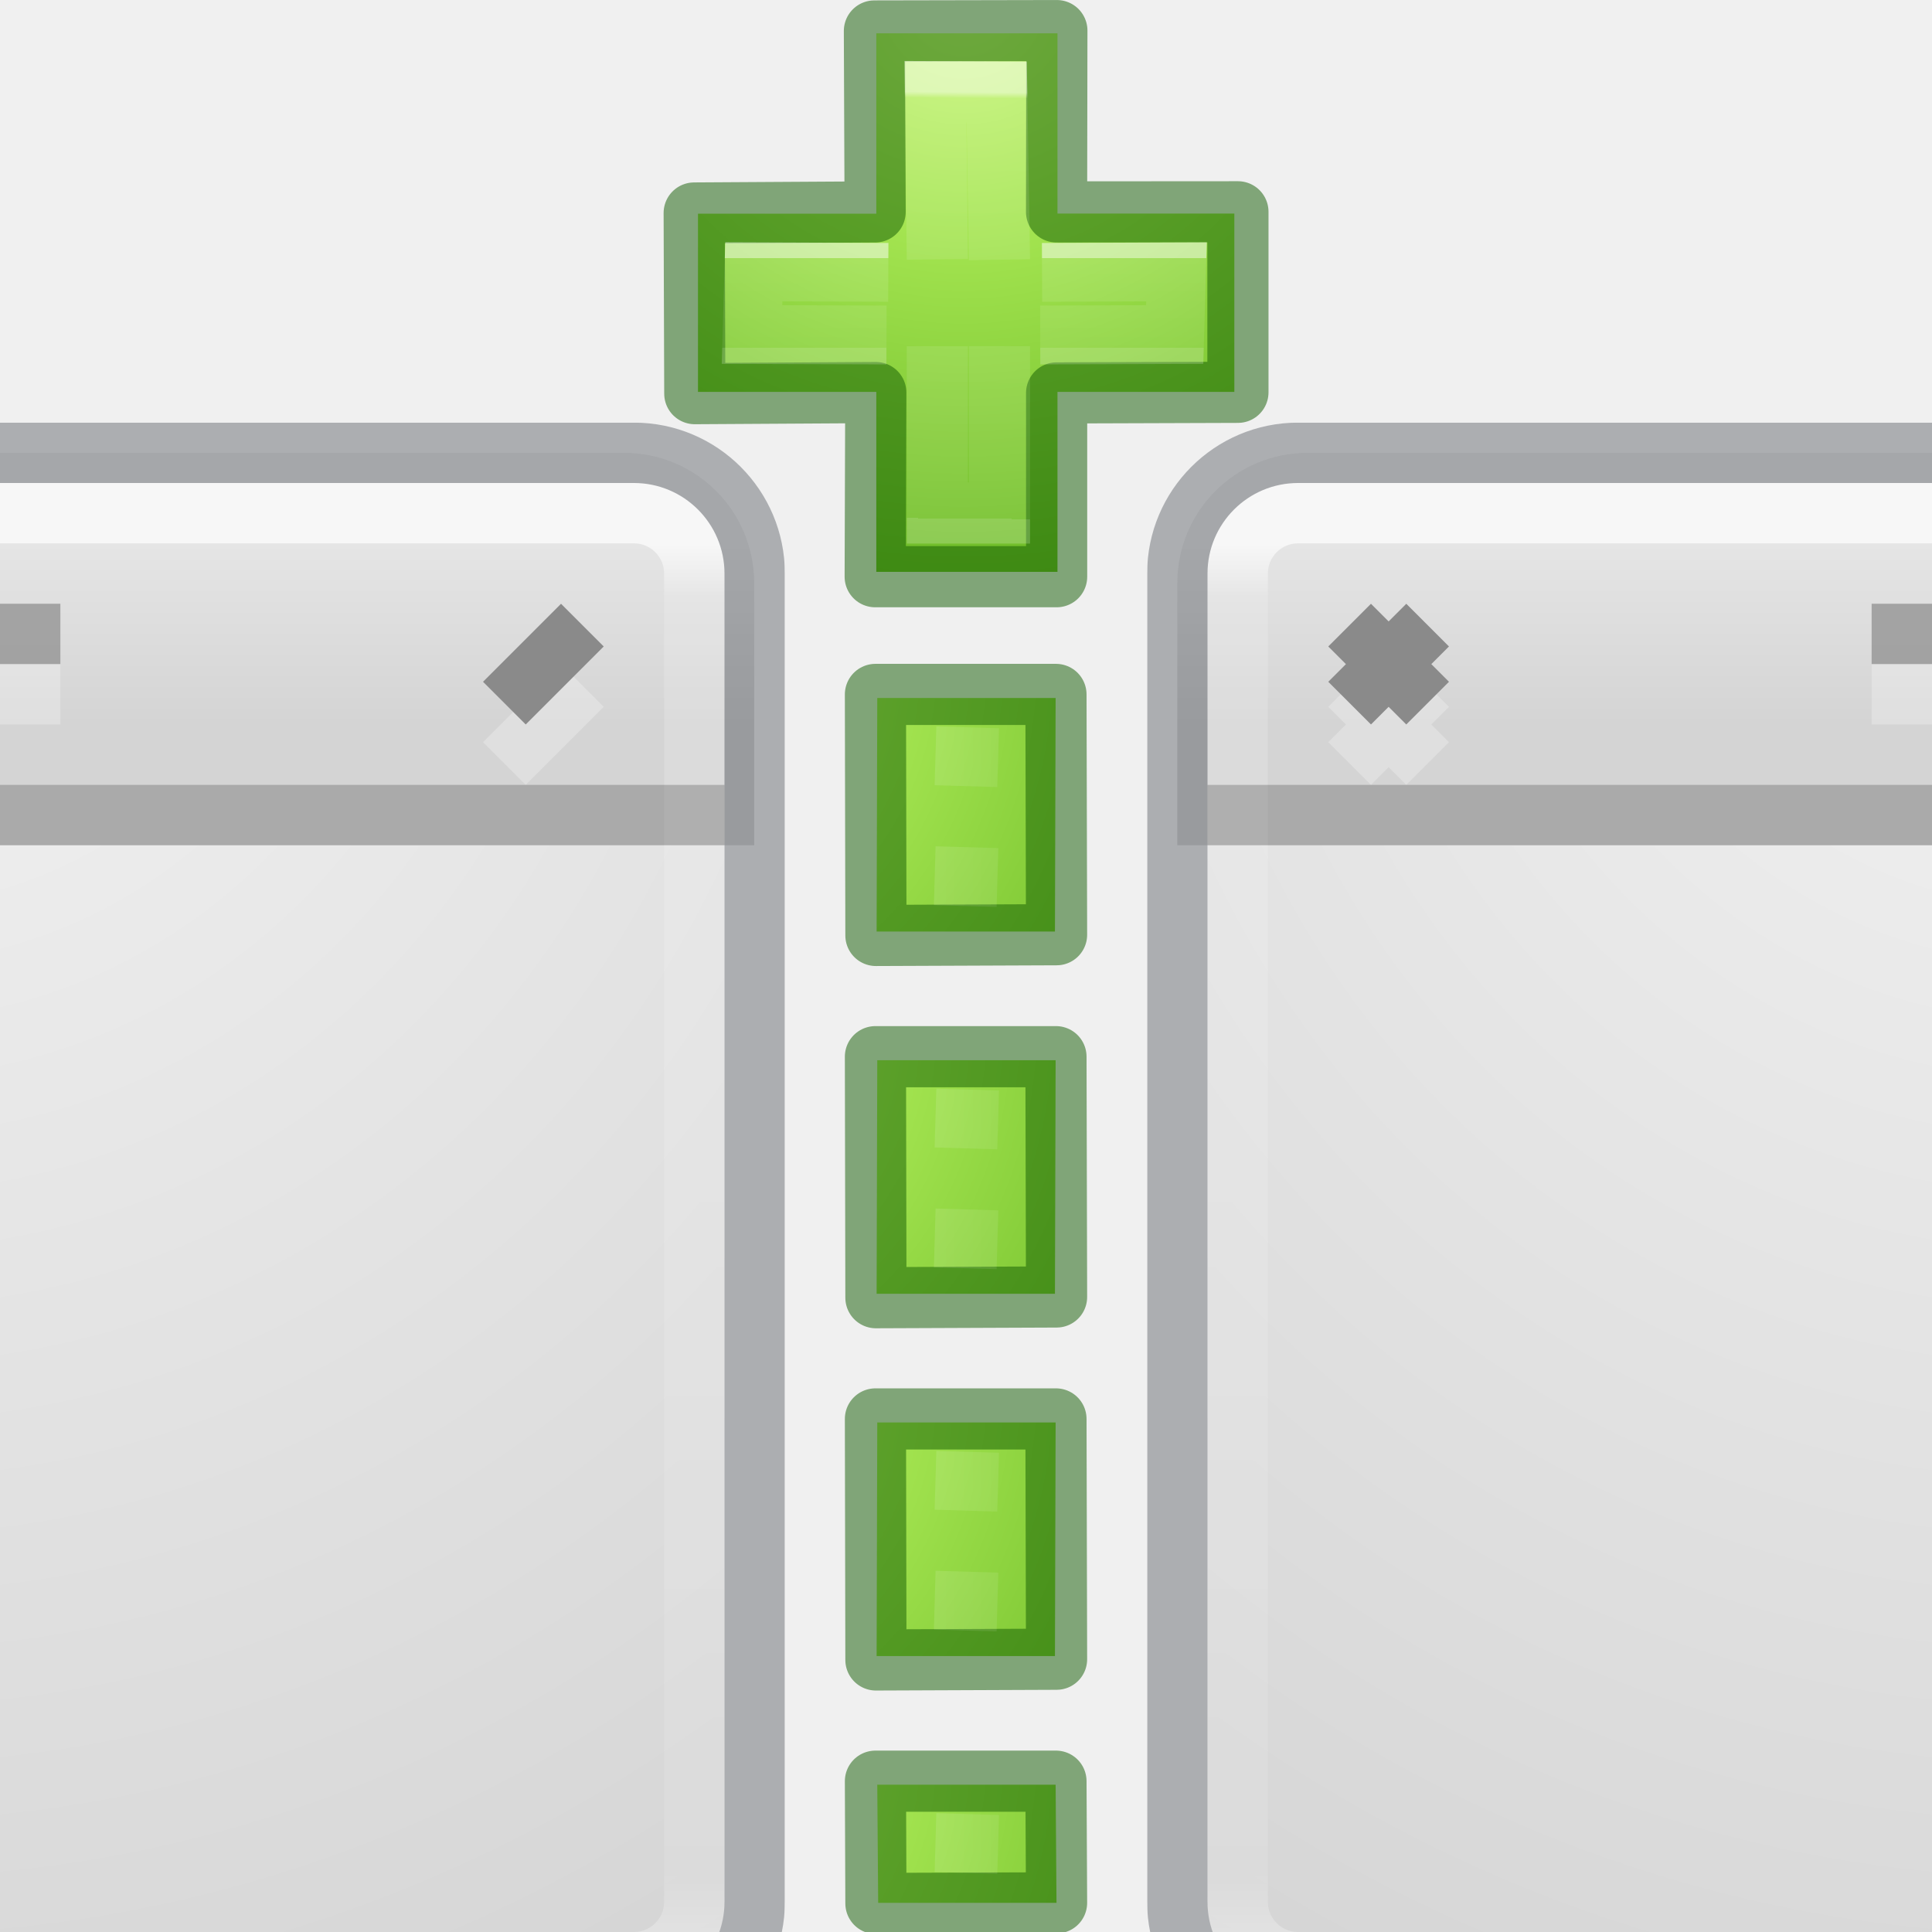
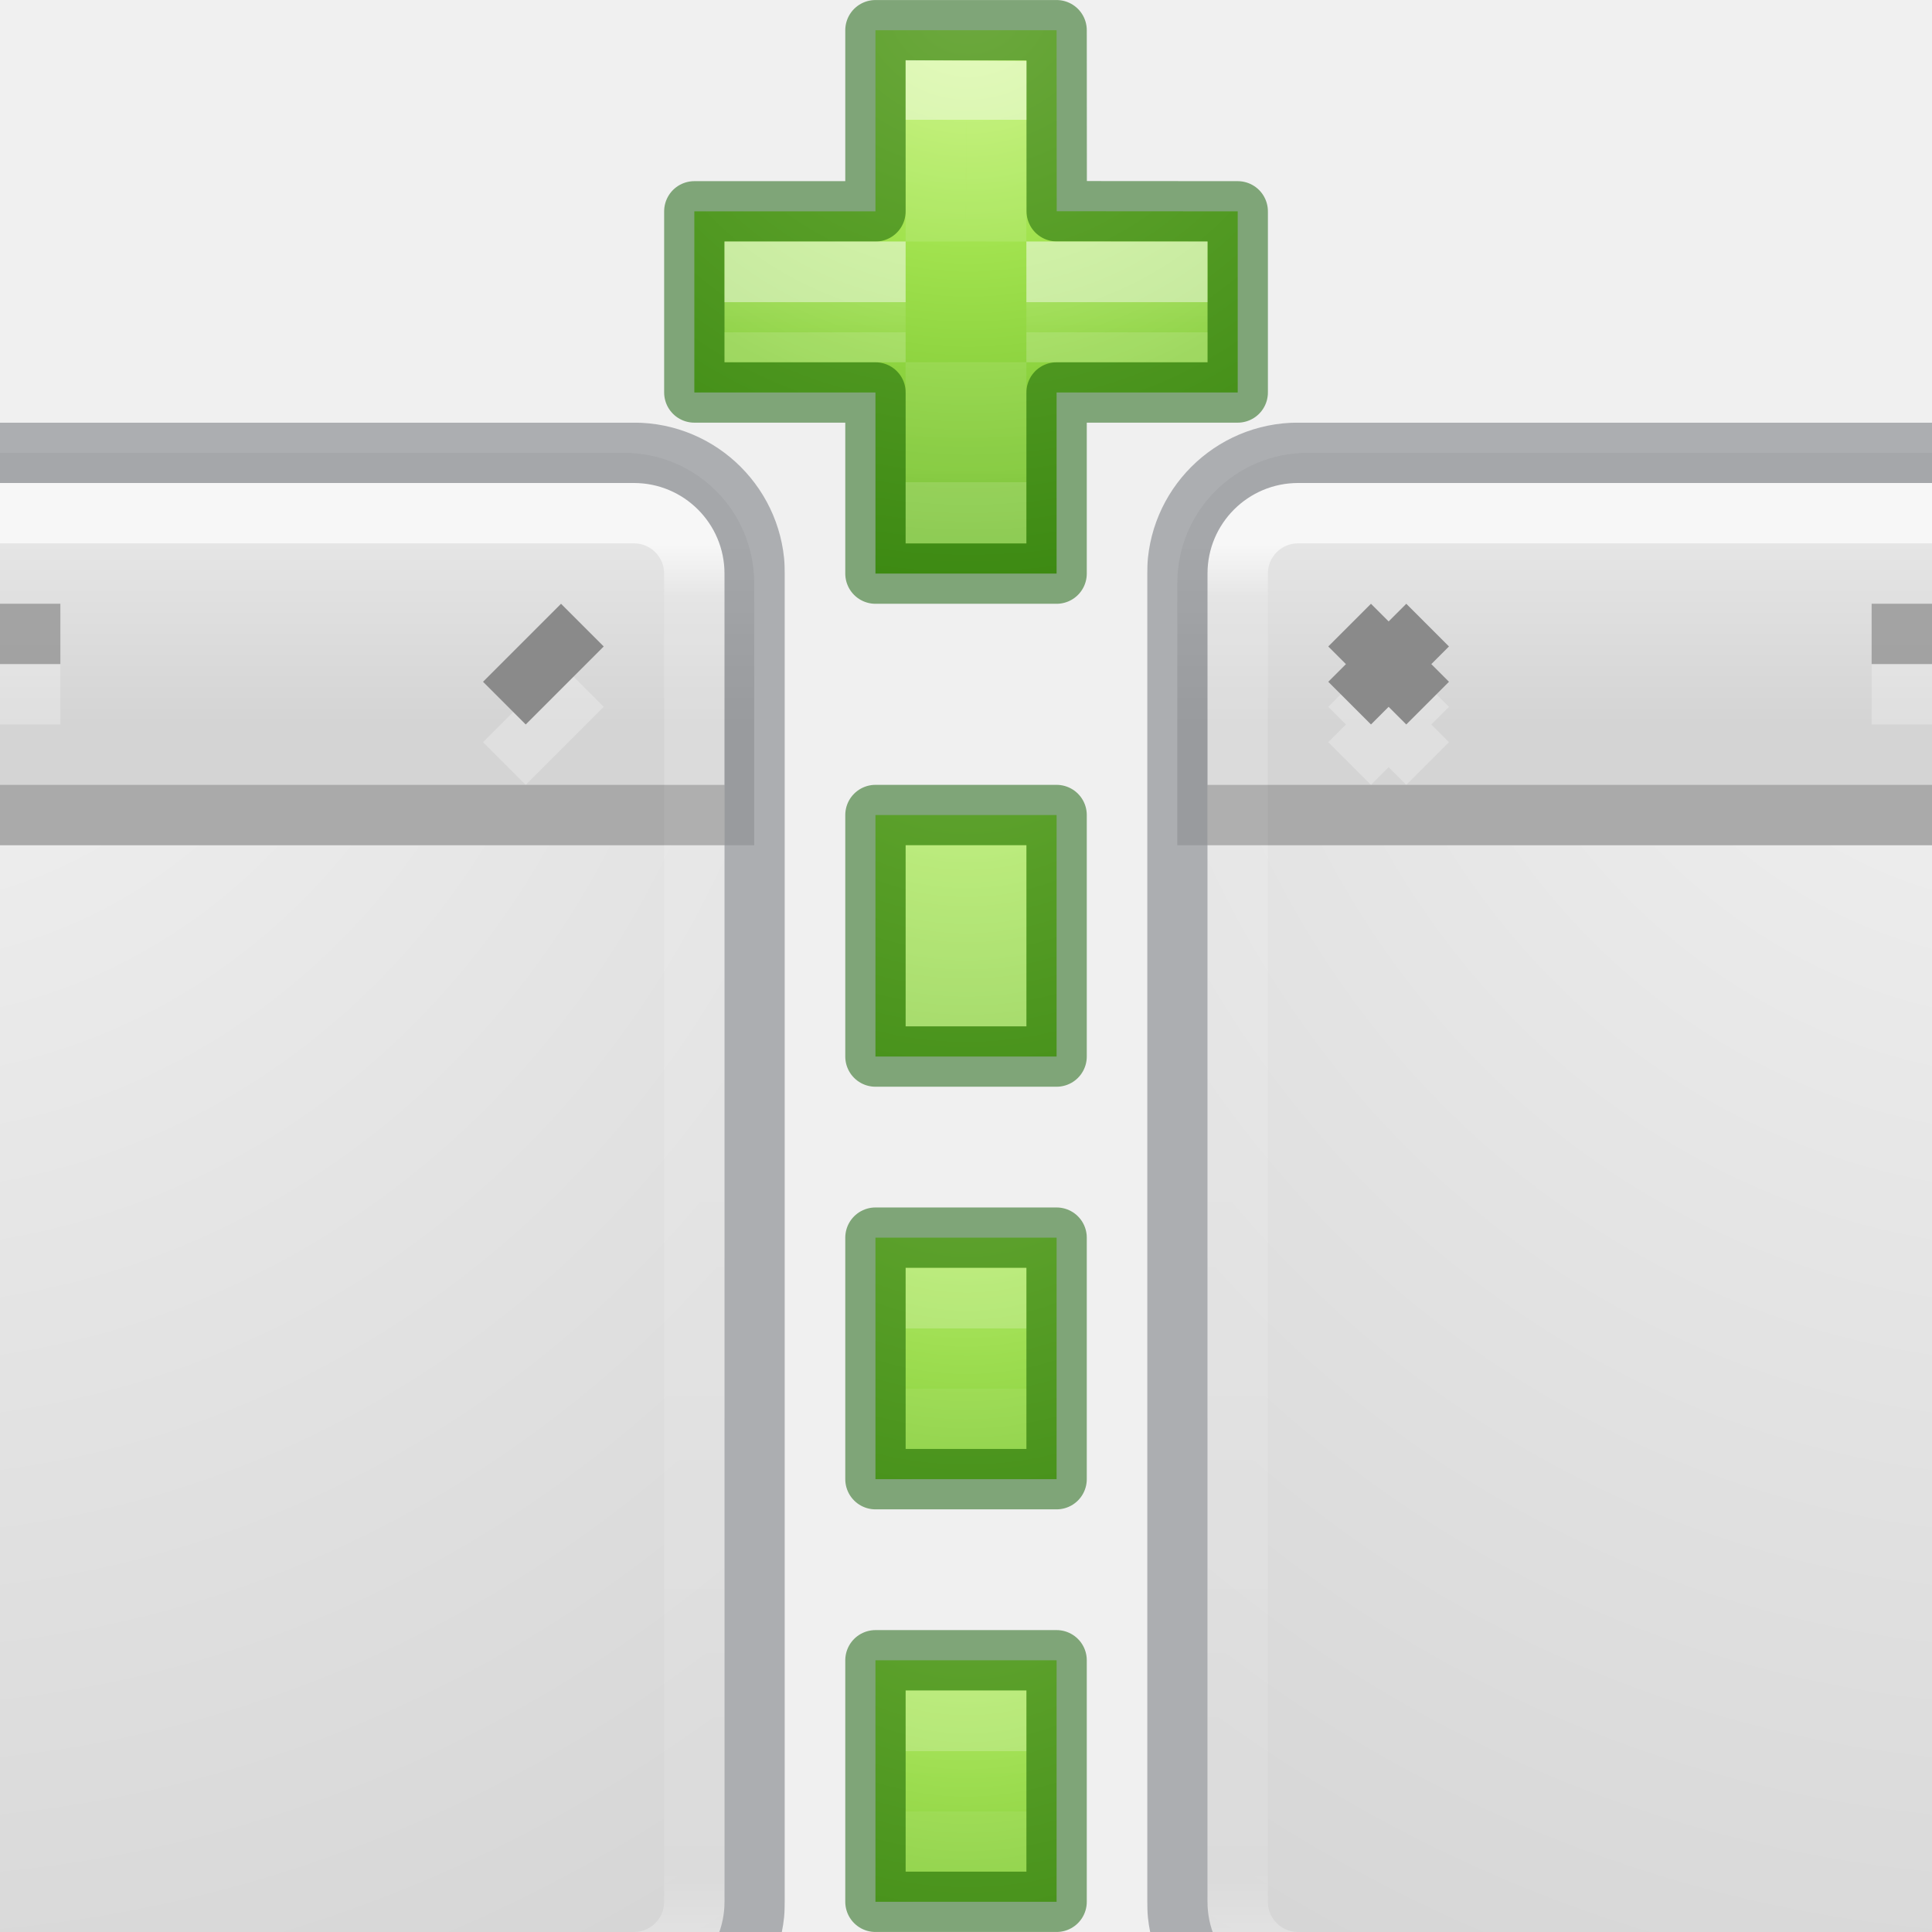
<svg xmlns="http://www.w3.org/2000/svg" xmlns:xlink="http://www.w3.org/1999/xlink" height="32" width="32">
-   <linearGradient id="a" gradientTransform="matrix(.4227 0 0 .38513 14.545 15.083)" gradientUnits="userSpaceOnUse" x1="24.371" x2="24.139" y1="10.483" y2="36.136">
-     <stop offset="0" stop-color="#fff" />
-     <stop offset=".014" stop-color="#fff" stop-opacity=".235" />
-     <stop offset="1" stop-color="#fff" stop-opacity=".157" />
-     <stop offset="1" stop-color="#fff" stop-opacity=".392" />
-   </linearGradient>
-   <radialGradient id="b" cx="65.325" cy="48.709" gradientTransform="matrix(0 .68598 -.74626 0 60.288 -27.737)" gradientUnits="userSpaceOnUse" r="31">
+   <radialGradient id="a" cx="65.325" cy="48.709" gradientTransform="matrix(0 .68598 -.74626 0 60.288 -27.737)" gradientUnits="userSpaceOnUse" r="31">
    <stop offset="0" stop-color="#cdf87e" />
    <stop offset=".262" stop-color="#a2e34f" />
    <stop offset=".661" stop-color="#68b723" />
    <stop offset="1" stop-color="#1d7e0d" />
  </radialGradient>
-   <linearGradient id="c" gradientTransform="matrix(.34578 0 0 .43493 16.29 13.936)" gradientUnits="userSpaceOnUse" x1="24.139" x2="24.139" y1="20.749" y2="25.528">
+   <linearGradient id="b" gradientTransform="matrix(.34578 0 0 .43493 16.29 13.936)" gradientUnits="userSpaceOnUse" x1="24.378" x2="24.378" y1="23.176" y2="24.784">
    <stop offset="0" stop-color="#fff" />
    <stop offset="0" stop-color="#fff" stop-opacity=".235" />
    <stop offset="1" stop-color="#fff" stop-opacity=".157" />
    <stop offset="1" stop-color="#fff" stop-opacity=".392" />
  </linearGradient>
-   <radialGradient id="d" cx="4.993" cy="43.5" gradientTransform="matrix(2.00378 0 0 1.4 29.346 -17.4)" gradientUnits="userSpaceOnUse" r="2.5" xlink:href="#l" />
-   <radialGradient id="e" cx="4.993" cy="43.5" gradientTransform="matrix(2.00378 0 0 1.4 -18.655 -104.4)" gradientUnits="userSpaceOnUse" r="2.5" xlink:href="#l" />
-   <linearGradient id="f" gradientTransform="matrix(1.09696 0 0 1 -2.327 0)" gradientUnits="userSpaceOnUse" x1="25.058" x2="25.058" y1="47.028" y2="39.999">
+   <linearGradient id="c" gradientTransform="matrix(.4227 0 0 .38513 14.545 15.083)" gradientUnits="userSpaceOnUse" x1="24.039" x2="24.006" y1="12.228" y2="34.03">
+     <stop offset="0" stop-color="#fff" />
+     <stop offset="0" stop-color="#fff" stop-opacity=".235" />
+     <stop offset="1" stop-color="#fff" stop-opacity=".157" />
+     <stop offset="1" stop-color="#fff" stop-opacity=".392" />
+   </linearGradient>
+   <radialGradient id="d" cx="65.325" cy="48.709" gradientTransform="matrix(.4903277 0 0 .5334149 -30.99382 -9.933665)" gradientUnits="userSpaceOnUse" r="31" xlink:href="#a" />
+   <radialGradient id="e" cx="75.428" cy="63.636" fx="75.428" fy="63.636" gradientTransform="matrix(0 .4903277 -.5334149 0 44.94535 -20.96534)" gradientUnits="userSpaceOnUse" r="31" xlink:href="#a" />
+   <linearGradient id="f" gradientUnits="userSpaceOnUse" x1="16.01" x2="16.01" xlink:href="#c" y1="16" y2="17" />
+   <radialGradient id="g" cx="75.428" cy="63.636" fx="75.428" fy="63.636" gradientTransform="matrix(0 .4903277 -.5334149 0 51.94535 -20.96534)" gradientUnits="userSpaceOnUse" r="31" xlink:href="#a" />
+   <linearGradient id="h" gradientTransform="matrix(0 1 1 0 7 .000001)" gradientUnits="userSpaceOnUse" x1="16.01" x2="16.01" xlink:href="#c" y1="16" y2="17" />
+   <radialGradient id="i" cx="75.428" cy="63.636" fx="75.428" fy="63.636" gradientTransform="matrix(0 .4903277 -.5334149 0 58.94535 -20.96534)" gradientUnits="userSpaceOnUse" r="31" xlink:href="#a" />
+   <linearGradient id="j" gradientTransform="matrix(0 1 1 0 14 .000001)" gradientUnits="userSpaceOnUse" x1="16.01" x2="16.01" xlink:href="#c" y1="16" y2="17" />
+   <linearGradient id="k" gradientTransform="matrix(.4227 0 0 .38513 14.545 15.083)" gradientUnits="userSpaceOnUse" x1="24.039" x2="24.006" xlink:href="#c" y1="12.228" y2="34.03" />
+   <radialGradient id="l" cx="4.993" cy="43.5" gradientTransform="matrix(2.00378 0 0 1.4 29.346 -17.4)" gradientUnits="userSpaceOnUse" r="2.5" xlink:href="#t" />
+   <radialGradient id="m" cx="4.993" cy="43.5" gradientTransform="matrix(2.00378 0 0 1.4 -18.655 -104.4)" gradientUnits="userSpaceOnUse" r="2.5" xlink:href="#t" />
+   <linearGradient id="n" gradientTransform="matrix(1.09696 0 0 1 -2.327 0)" gradientUnits="userSpaceOnUse" x1="25.058" x2="25.058" y1="47.028" y2="39.999">
    <stop offset="0" stop-color="#181818" stop-opacity="0" />
    <stop offset=".5" stop-color="#181818" />
    <stop offset="1" stop-color="#181818" stop-opacity="0" />
  </linearGradient>
-   <radialGradient id="g" cx="25.588" cy="6.552" gradientTransform="matrix(0 1.7 -1.60202 0 26.497 -40.5)" gradientUnits="userSpaceOnUse" r="20">
+   <radialGradient id="o" cx="25.588" cy="6.552" gradientTransform="matrix(0 1.7 -1.60202 0 26.497 -40.5)" gradientUnits="userSpaceOnUse" r="20">
    <stop offset="0" stop-color="#f4f4f4" />
    <stop offset="1" stop-color="#d0d0d0" />
  </radialGradient>
-   <linearGradient id="h" gradientUnits="userSpaceOnUse" x1="16" x2="16" y1="5" y2="8">
+   <linearGradient id="p" gradientUnits="userSpaceOnUse" x1="16" x2="16" y1="5" y2="8">
    <stop offset="0" stop-color="#e5e5e5" />
    <stop offset="1" stop-color="#d4d4d4" />
  </linearGradient>
-   <linearGradient id="i" gradientUnits="userSpaceOnUse" x1="25.829" x2="25.829" y1="5" y2="27.946">
+   <linearGradient id="q" gradientUnits="userSpaceOnUse" x1="25.829" x2="25.829" y1="5" y2="27.946">
    <stop offset="0" stop-color="#fff" />
    <stop offset=".038" stop-color="#fff" stop-opacity=".235" />
    <stop offset=".962" stop-color="#fff" stop-opacity=".157" />
    <stop offset="1" stop-color="#fff" stop-opacity=".392" />
  </linearGradient>
-   <clipPath id="j">
+   <clipPath id="r">
    <path d="m18 3h13v25h-13z" />
  </clipPath>
-   <clipPath id="k">
+   <clipPath id="s">
    <path d="m1 3h13v25h-13z" />
  </clipPath>
-   <linearGradient id="l">
+   <linearGradient id="t">
    <stop offset="0" stop-color="#181818" />
    <stop offset="1" stop-color="#181818" stop-opacity="0" />
  </linearGradient>
-   <g clip-path="url(#k)" transform="translate(18 4)">
+   <g clip-path="url(#s)" transform="translate(18 4)">
    <g opacity=".4">
-       <path d="m39.357 40h5v7h-5z" fill="url(#d)" transform="matrix(.73684 0 0 .42857 -1.684 10.857)" />
-       <path d="m-8.643-47h5v7h-5z" fill="url(#e)" transform="matrix(-.73684 0 0 -.42857 -1.684 10.857)" />
-       <path d="m8.643 40h30.714v7h-30.714z" fill="url(#f)" transform="matrix(.73684 0 0 .42857 -1.684 10.857)" />
+       <path d="m39.357 40h5v7h-5z" fill="url(#l)" transform="matrix(.73684 0 0 .42857 -1.684 10.857)" />
+       <path d="m-8.643-47h5v7h-5z" fill="url(#m)" transform="matrix(-.73684 0 0 -.42857 -1.684 10.857)" />
+       <path d="m8.643 40h30.714v7h-30.714z" fill="url(#n)" transform="matrix(.73684 0 0 .42857 -1.684 10.857)" />
    </g>
-     <rect fill="url(#g)" height="25" rx="1.5" width="28" x="2" y="4" />
-     <path d="m3.66 3.5c-1.196 0-2.16.964-2.16 2.16v4.34h28.992v-4.34c0-1.196-.963-2.16-2.16-2.16z" fill="url(#h)" />
+     <rect fill="url(#o)" height="25" rx="1.5" width="28" x="2" y="4" />
+     <path d="m3.66 3.5c-1.196 0-2.16.964-2.16 2.16v4.34h28.992v-4.34c0-1.196-.963-2.16-2.16-2.16z" fill="url(#p)" />
    <g fill="none">
-       <rect height="24" opacity=".7" rx="1" stroke="url(#i)" stroke-linecap="round" stroke-linejoin="round" width="27" x="2.5" y="4.5" />
+       <rect height="24" opacity=".7" rx="1" stroke="url(#q)" stroke-linecap="round" stroke-linejoin="round" width="27" x="2.5" y="4.5" />
      <rect height="26" opacity=".3" rx="2" stroke="#0e141f" stroke-linecap="round" stroke-linejoin="round" width="29" x="1.5" y="3.5" />
      <path d="m2 9.5h28" opacity=".2" stroke="#000" />
      <path d="m4.354 7.354 1.292 1.292m0-1.292-1.292 1.292" opacity=".25" stroke="#fff" />
      <path d="m4.354 6.354 1.292 1.292m0-1.292-1.292 1.292" stroke="#8a8a8a" />
      <path d="m27.646 7.354-1.292 1.292" opacity=".25" stroke="#fff" />
      <path d="m27.646 6.354-1.292 1.292" stroke="#8a8a8a" />
      <path d="m13 6.5h6" opacity=".7" stroke="#8a8a8a" />
      <path d="m13 7.5h6" opacity=".25" stroke="#fff" />
    </g>
  </g>
-   <path d="m21.92 21.93v-4.18h4.198v4.177h4.098v4.132h-4.098v4.17h-4.198v-4.17h-4.132v-4.129z" fill="url(#b)" transform="matrix(.7148 0 0 .7148 -1.154 -12.136)" />
-   <g fill="none">
-     <path d="m14.495 3.51-.012-2.997 3.022-.006-.005 3.003 3.004-.002v2.99l-3.003.01v3.044h-3.005l.01-3.05-2.998.018-.01-2.992z" opacity=".5" stroke="#0f5a00" stroke-linecap="round" stroke-linejoin="round" stroke-width="1.013" />
-     <path d="m25.76 23.29 3.116-.013-.042 1.453-3.116.01m-3.562 0-3.116-.01.042-1.453 3.116.012" opacity=".5" stroke="url(#c)" stroke-width="1.363" transform="matrix(.7148 0 0 .7148 -1.154 -12.136)" />
-     <path d="m23.335 22.988-.045-3.885 1.42.006.064 3.887m0 2.003v3.866h-1.44v-3.865" opacity=".5" stroke="url(#a)" stroke-width="1.417" transform="matrix(.7148 0 0 .7148 -1.154 -12.136)" />
-   </g>
-   <path d="m23.2 21.945v4.133l-5.412-.016v-4.132z" fill="url(#b)" transform="matrix(0 -.7148 .7148 0 -1.156 40.144)" />
-   <g fill="none">
-     <path d="m14.5 23.502h2.99l.01 3.98-2.992.012z" opacity=".5" stroke="#0f5a00" stroke-linecap="round" stroke-linejoin="round" stroke-width="1.013" />
-     <path d="m21.86 23.294-.043 1.452m-2.777-.016.042-1.453" opacity=".5" stroke="url(#c)" stroke-width="1.363" transform="matrix(0 -.7148 .7148 0 -1.156 40.144)" />
-   </g>
-   <path d="m23.2 21.945v4.133l-5.412-.016v-4.132z" fill="url(#b)" transform="matrix(0 -.7148 .7148 0 -1.156 34.144)" />
-   <g fill="none">
-     <path d="m14.5 17.502h2.99l.01 3.98-2.992.012z" opacity=".5" stroke="#0f5a00" stroke-linecap="round" stroke-linejoin="round" stroke-width="1.013" />
-     <path d="m21.86 23.294-.043 1.452m-2.777-.016.042-1.453" opacity=".5" stroke="url(#c)" stroke-width="1.363" transform="matrix(0 -.7148 .7148 0 -1.156 34.144)" />
-   </g>
-   <path d="m23.2 21.945v4.133l-5.412-.016v-4.132z" fill="url(#b)" transform="matrix(0 -.7148 .7148 0 -1.156 28.144)" />
-   <g fill="none">
-     <path d="m14.5 11.502h2.99l.01 3.98-2.992.012z" opacity=".5" stroke="#0f5a00" stroke-linecap="round" stroke-linejoin="round" stroke-width="1.013" />
-     <path d="m21.86 23.294-.043 1.452m-2.777-.016.042-1.453" opacity=".5" stroke="url(#c)" stroke-width="1.363" transform="matrix(0 -.7148 .7148 0 -1.156 28.144)" />
-   </g>
-   <g clip-path="url(#j)" transform="translate(-18 4)">
+   <g clip-path="url(#r)" transform="translate(-18 4)">
    <g opacity=".4">
-       <path d="m39.357 40h5v7h-5z" fill="url(#d)" transform="matrix(.7368 0 0 .4286 -1.684 10.857)" />
-       <path d="m-8.643-47h5v7h-5z" fill="url(#e)" transform="matrix(-.7368 0 0 -.4286 -1.684 10.857)" />
-       <path d="m8.643 40h30.714v7h-30.714z" fill="url(#f)" transform="matrix(.7368 0 0 .4286 -1.684 10.857)" />
+       <path d="m39.357 40h5v7h-5z" fill="url(#l)" transform="matrix(.7368 0 0 .4286 -1.684 10.857)" />
+       <path d="m-8.643-47h5v7h-5z" fill="url(#m)" transform="matrix(-.7368 0 0 -.4286 -1.684 10.857)" />
+       <path d="m8.643 40h30.714v7h-30.714z" fill="url(#n)" transform="matrix(.7368 0 0 .4286 -1.684 10.857)" />
    </g>
-     <rect fill="url(#g)" height="25" rx="1.5" width="28" x="2" y="4" />
-     <path d="m3.66 3.5c-1.196 0-2.16.964-2.16 2.16v4.34h28.992v-4.34c0-1.196-.963-2.16-2.16-2.16z" fill="url(#h)" />
+     <rect fill="url(#o)" height="25" rx="1.5" width="28" x="2" y="4" />
+     <path d="m3.66 3.5c-1.196 0-2.16.964-2.16 2.16v4.34h28.992v-4.34c0-1.196-.963-2.16-2.16-2.16z" fill="url(#p)" />
    <g fill="none">
-       <rect height="24" opacity=".7" rx="1" stroke="url(#i)" stroke-linecap="round" stroke-linejoin="round" width="27" x="2.5" y="4.5" />
+       <rect height="24" opacity=".7" rx="1" stroke="url(#q)" stroke-linecap="round" stroke-linejoin="round" width="27" x="2.5" y="4.5" />
      <rect height="26" opacity=".3" rx="2" stroke="#0e141f" stroke-linecap="round" stroke-linejoin="round" width="29" x="1.5" y="3.5" />
      <path d="m2 9.5h28" opacity=".2" stroke="#000" />
      <path d="m4.354 7.354 1.292 1.292m0-1.292-1.292 1.292" opacity=".25" stroke="#fff" />
      <path d="m4.354 6.354 1.292 1.292m0-1.292-1.292 1.292" stroke="#8a8a8a" />
      <path d="m27.646 7.354-1.292 1.292" opacity=".25" stroke="#fff" />
      <path d="m27.646 6.354-1.292 1.292" stroke="#8a8a8a" />
      <path d="m13 6.5h6" opacity=".7" stroke="#8a8a8a" />
      <path d="m13 7.5h6" opacity=".25" stroke="#fff" />
    </g>
  </g>
-   <path d="m23.2 21.945v4.133l-2.737.02v-4.132z" fill="url(#b)" transform="matrix(0 -.7148 .7148 0 -1.156 46.144)" />
-   <g fill="none">
-     <path d="m14.5 29.502h2.99l.01 2.015-2.992.01z" opacity=".5" stroke="#0f5a00" stroke-linecap="round" stroke-linejoin="round" stroke-width="1.013" />
-     <path d="m21.86 23.294-.043 1.452m0 0 .042-1.452" opacity=".5" stroke="url(#c)" stroke-width="1.363" transform="matrix(0 -.7148 .7148 0 -1.156 46.144)" />
+   <g transform="matrix(0 1 1 0 -.009606 -1.000472)">
+     <path d="m4.499 17.512-2.998-.002v-3l3-0-0-3h3l0 3 3.0 0v3h-3v3h-3z" fill="url(#d)" stroke="#0f5a00" stroke-linecap="round" stroke-linejoin="round" stroke-opacity=".502" />
+     <g fill="none" stroke-width="1.399" transform="matrix(0 -3.779527 3.779527 0 -10.01667 22.02917)">
+       <path d="m25.419 23.316h3.498v1.399h-3.498m-2.798 0h-3.498v-1.399h3.498" opacity=".5" stroke="url(#b)" stroke-width="1.399" transform="matrix(.18912 0 0 .18912 -2.95 -.304)" />
+       <path d="m23.321 22.617-.003-3.49 1.402-.008v3.498m0 2.798-0 3.498h-1.399v-3.498" opacity=".5" stroke="url(#k)" transform="matrix(.18912 0 0 .18912 -2.95 -.304)" />
+     </g>
+     <g stroke-opacity=".502">
+       <path d="m18.5 14.51v3h-4v-3z" fill="url(#e)" stroke="#0f5a00" stroke-linecap="round" stroke-linejoin="round" />
+       <path d="m15.51 15.5h1v2h-1z" fill="none" opacity=".5" stroke="url(#f)" stroke-linecap="square" transform="matrix(0 1 1 0 0 0)" />
+       <path d="m25.5 14.51v3h-4v-3z" fill="url(#g)" stroke="#0f5a00" stroke-linecap="round" stroke-linejoin="round" />
+       <path d="m22.5 15.51v1h2v-1z" fill="none" opacity=".5" stroke="url(#h)" stroke-linecap="square" />
+       <path d="m32.5 14.51v3h-4v-3z" fill="url(#i)" stroke="#0f5a00" stroke-linecap="round" stroke-linejoin="round" />
+       <path d="m29.5 15.51v1h2v-1z" fill="none" opacity=".5" stroke="url(#j)" stroke-linecap="square" />
+     </g>
  </g>
</svg>
